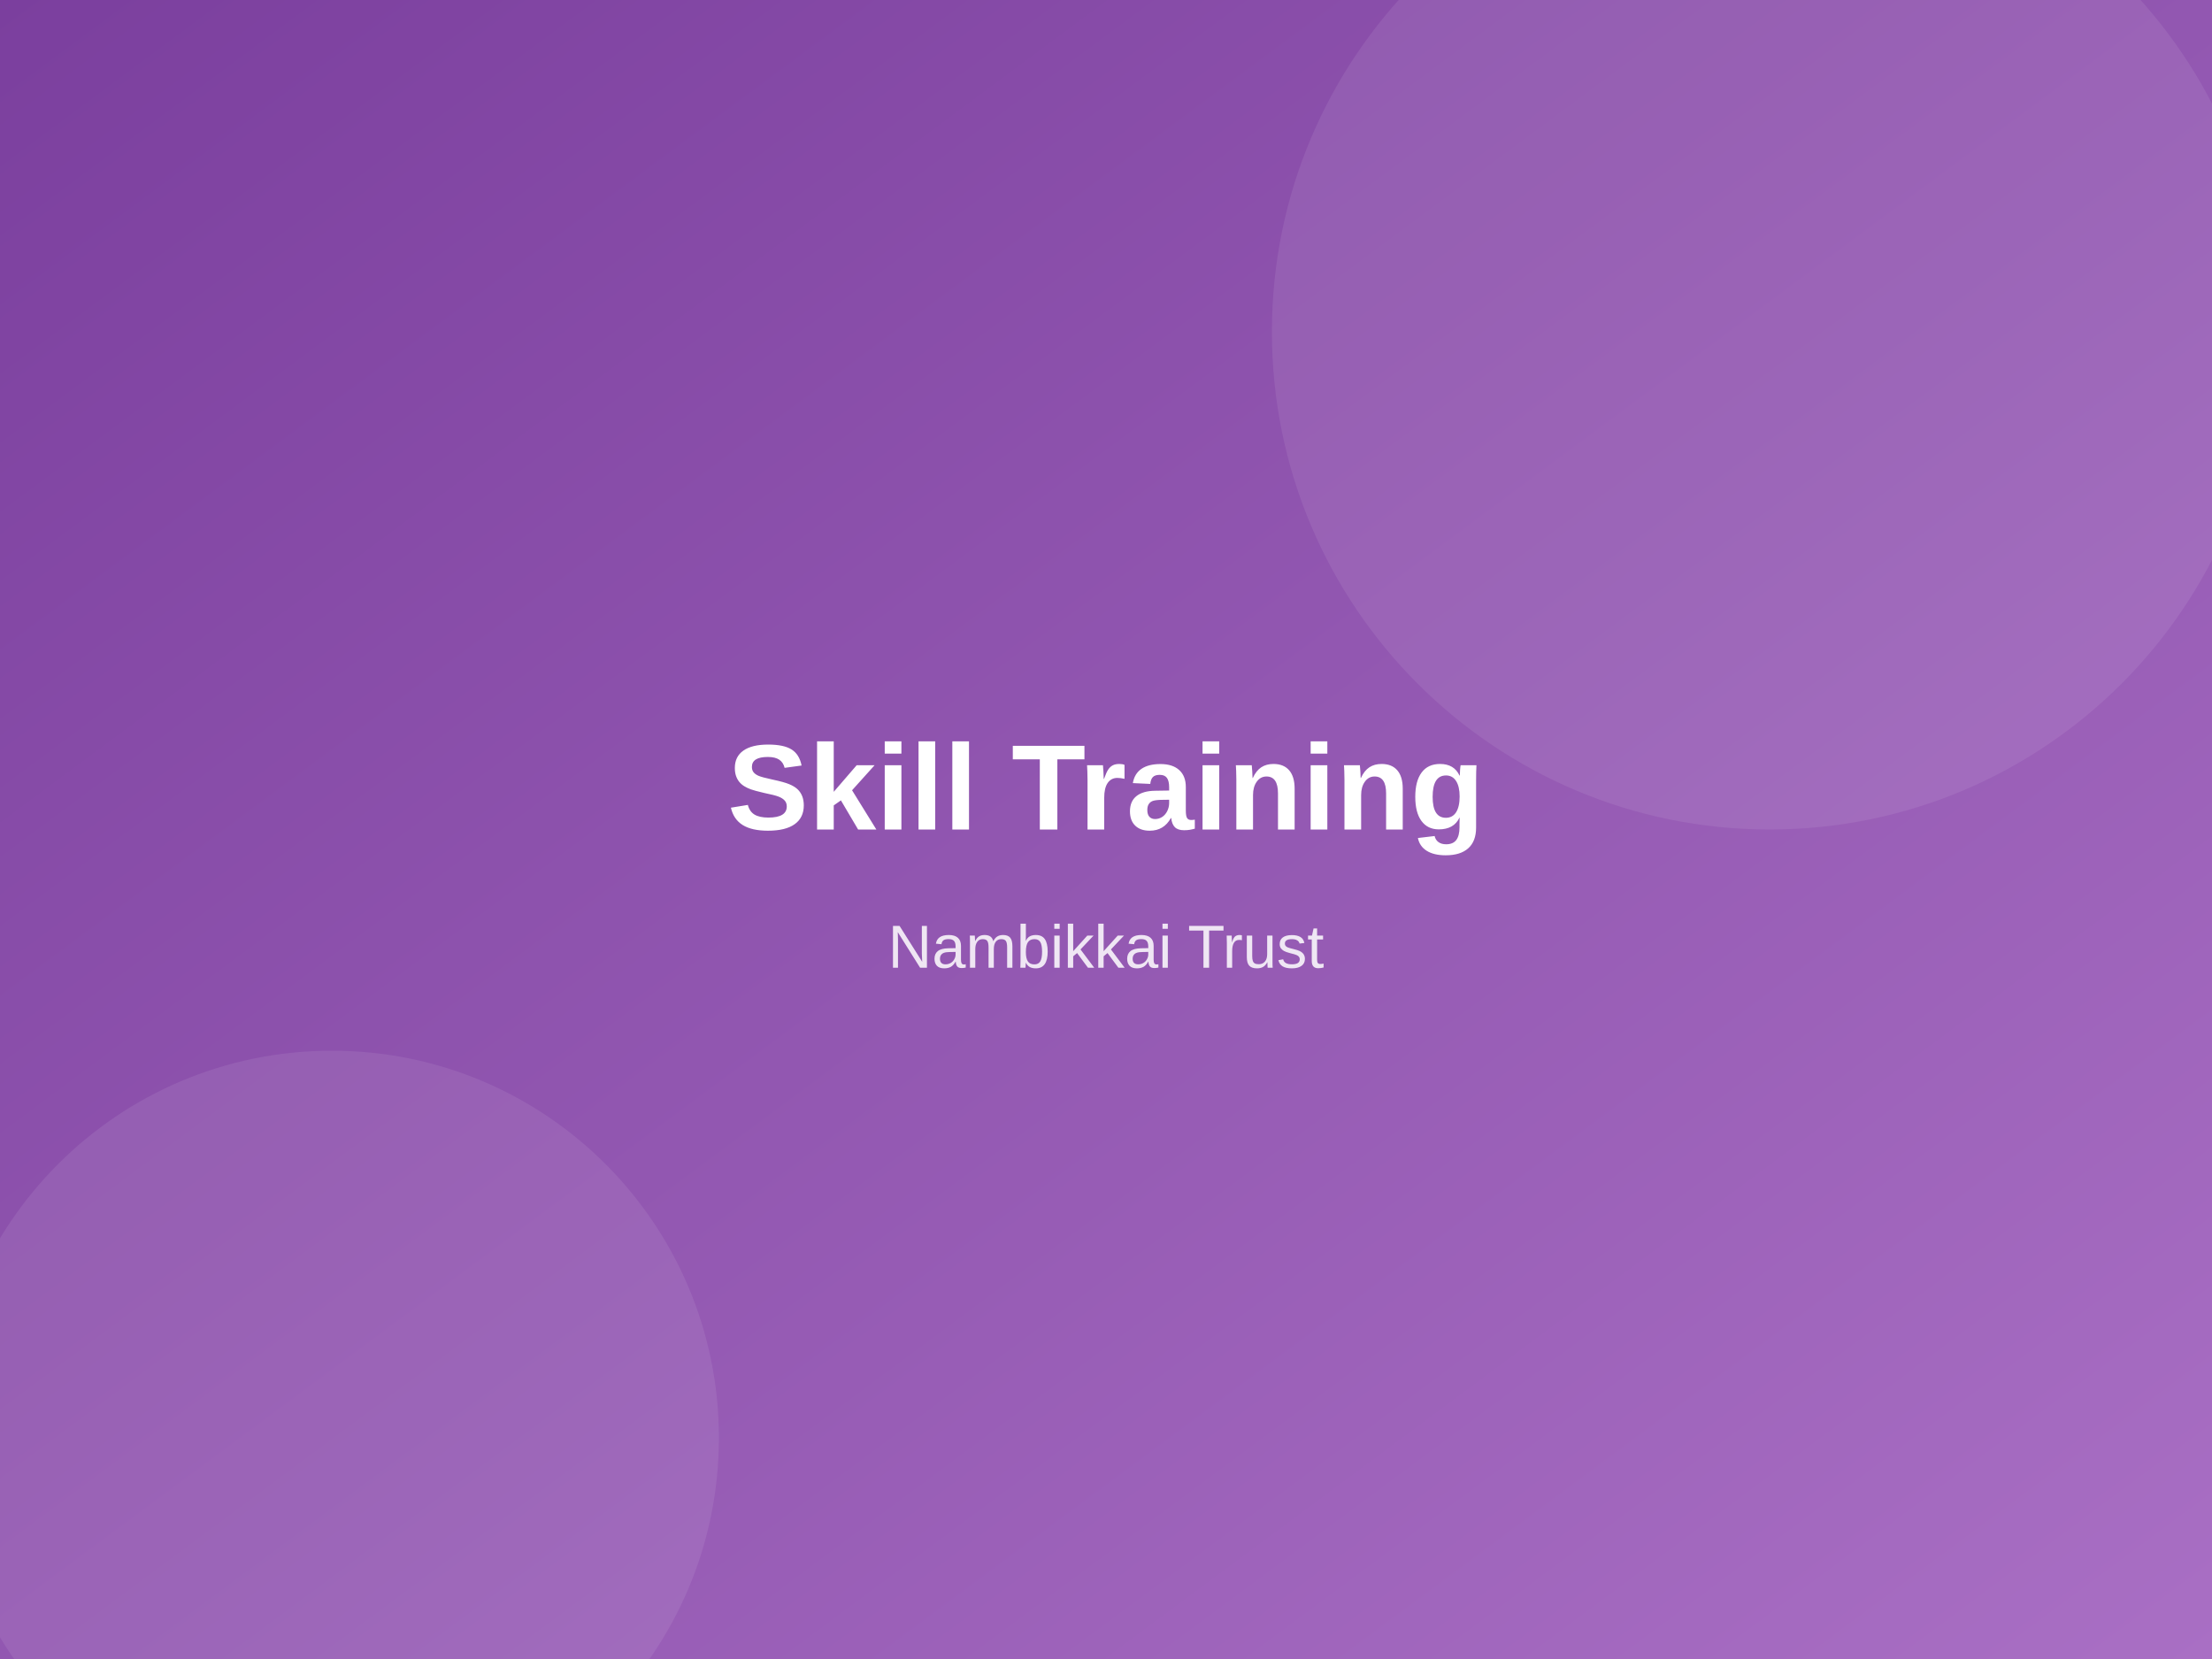
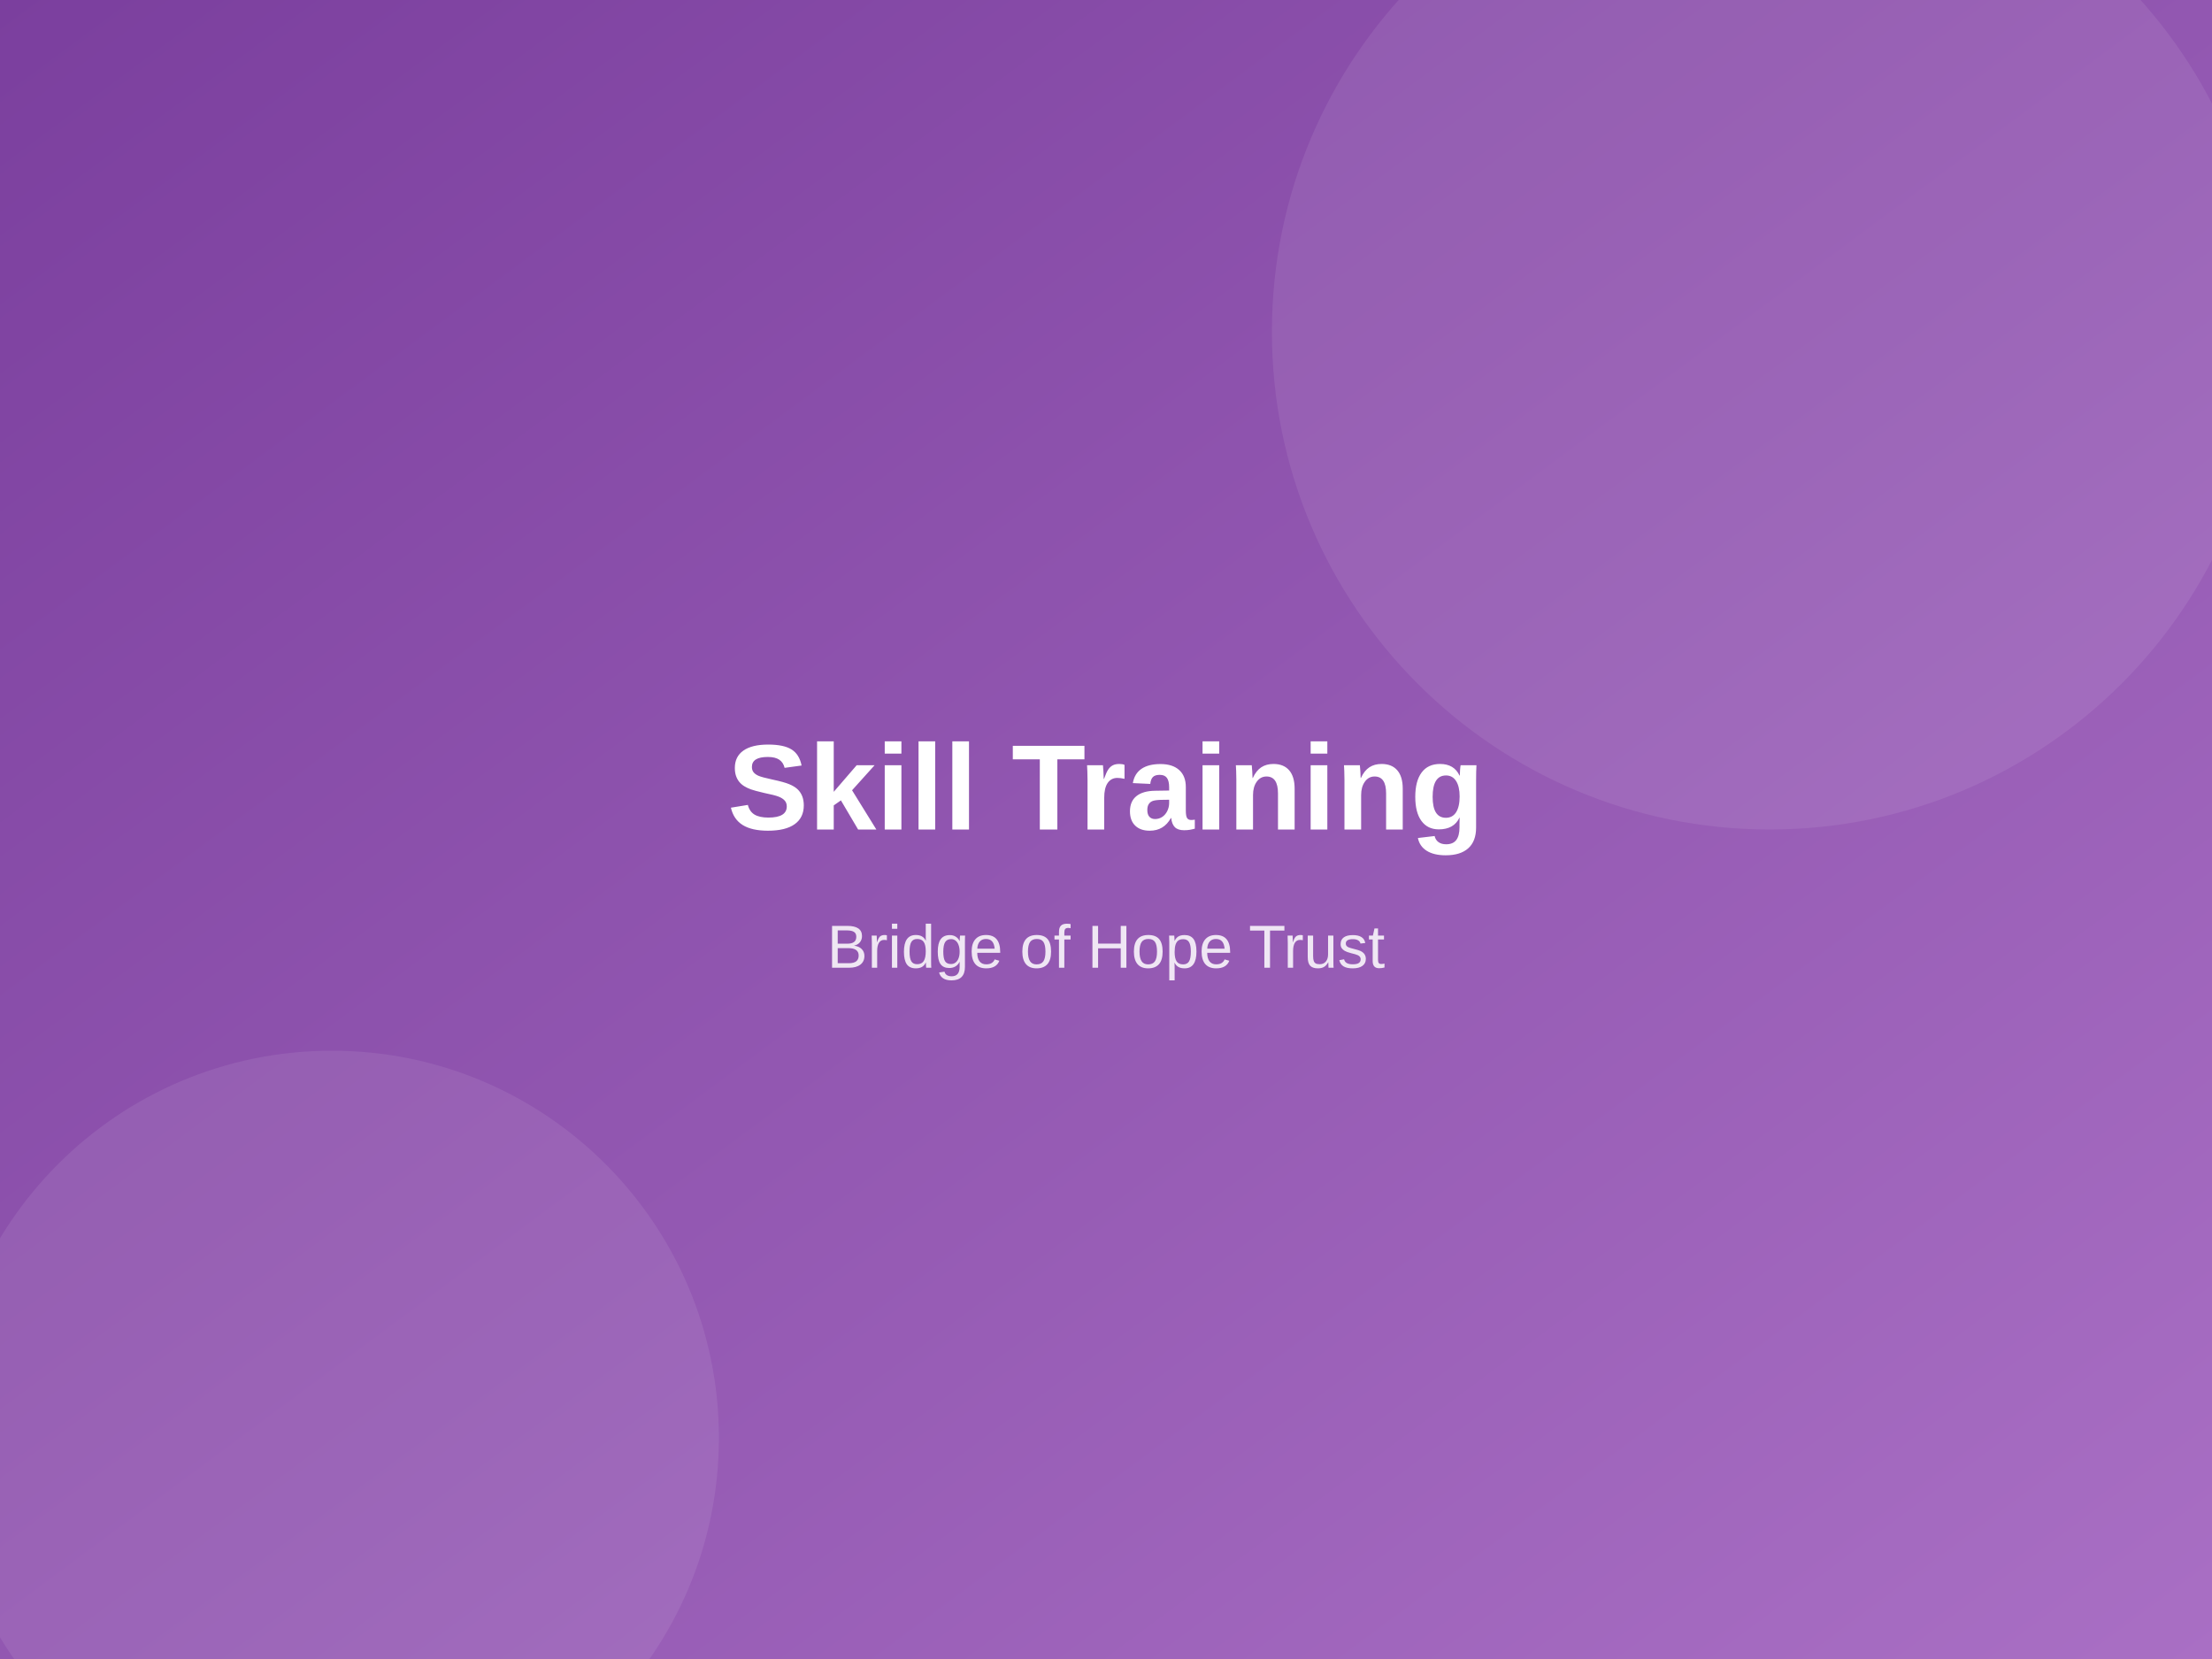
<svg xmlns="http://www.w3.org/2000/svg" width="800" height="600" viewBox="0 0 800 600" role="img" aria-label="Skill Training">
  <defs>
    <linearGradient id="g" x1="0" y1="0" x2="1" y2="1">
      <stop offset="0" stop-color="#7b3f9e" />
      <stop offset="1" stop-color="#a96fc4" />
    </linearGradient>
  </defs>
  <rect width="800" height="600" fill="url(#g)" />
  <circle cx="640" cy="120" r="180" fill="#ffffff" opacity="0.08" />
  <circle cx="120" cy="520" r="140" fill="#ffffff" opacity="0.08" />
  <text x="400" y="300" fill="#ffffff" font-family="Poppins, Arial, sans-serif" font-size="44" font-weight="600" text-anchor="middle">Skill Training</text>
-   <text x="400" y="350" fill="#ffffff" opacity="0.85" font-family="Arial, sans-serif" font-size="22" text-anchor="middle">Nambikkai Trust</text>
+   <text x="400" y="350" fill="#ffffff" opacity="0.85" font-family="Arial, sans-serif" font-size="22" text-anchor="middle">Bridge of Hope Trust</text>
</svg>
